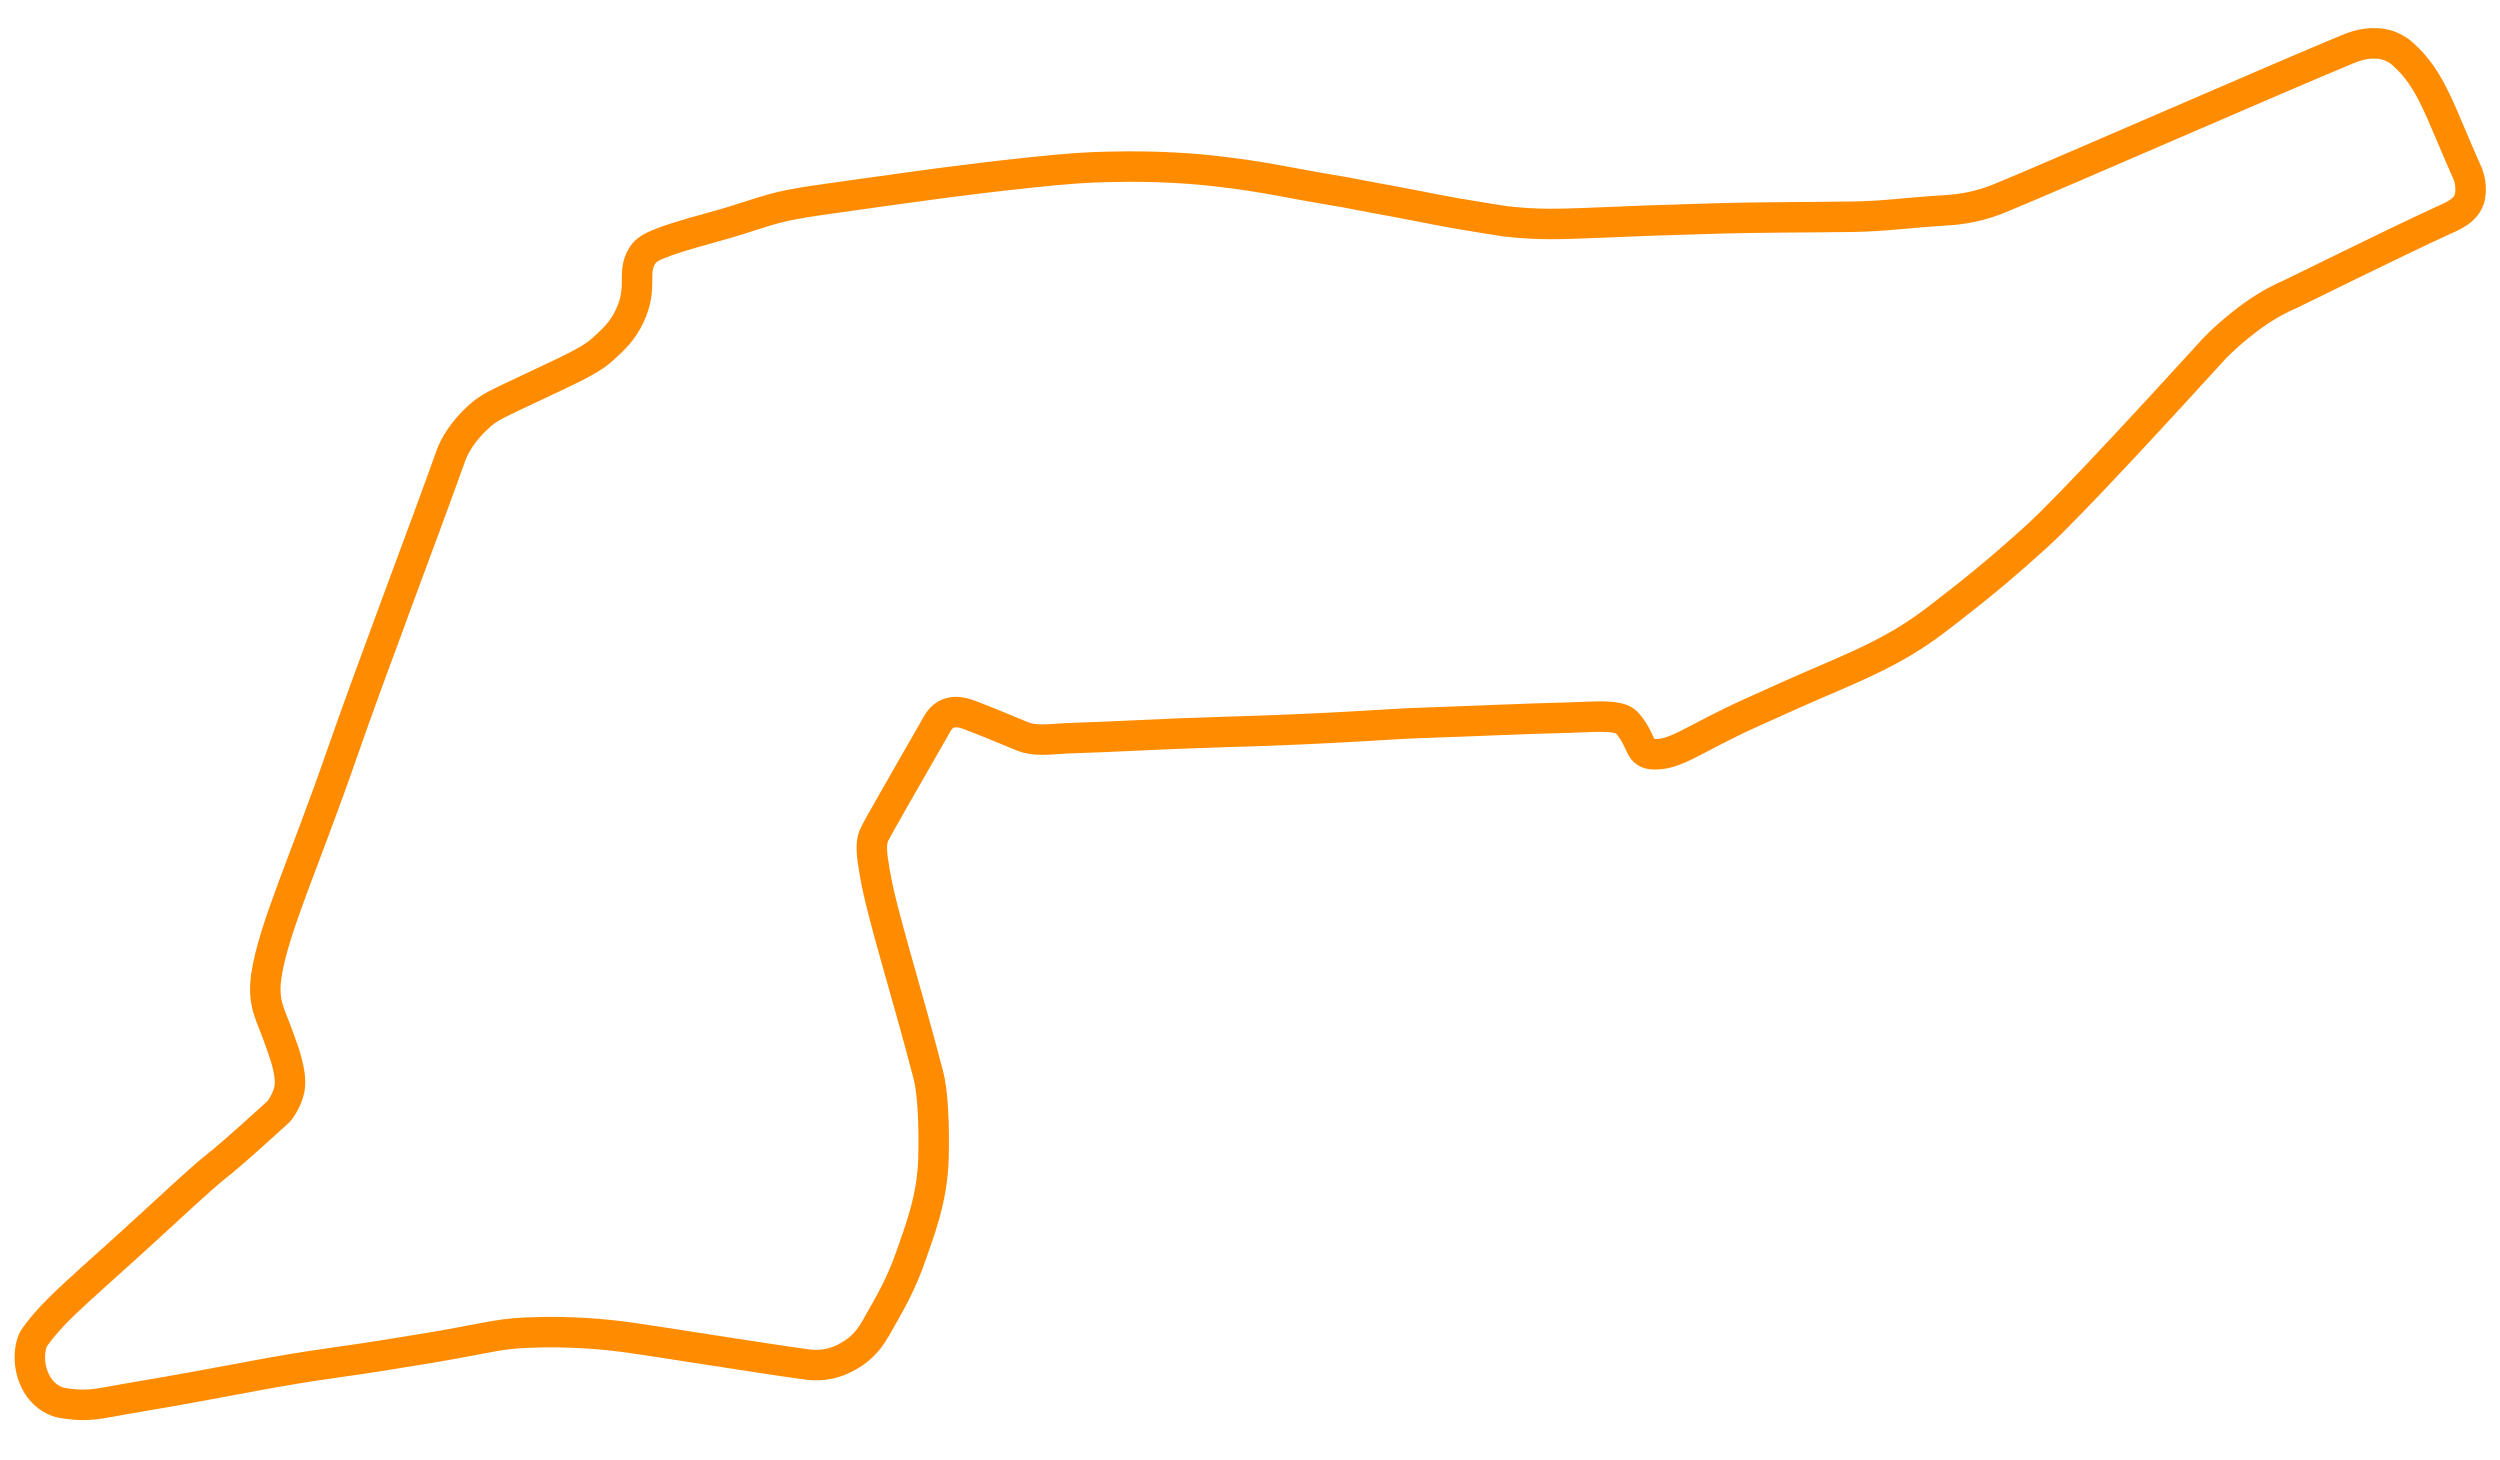
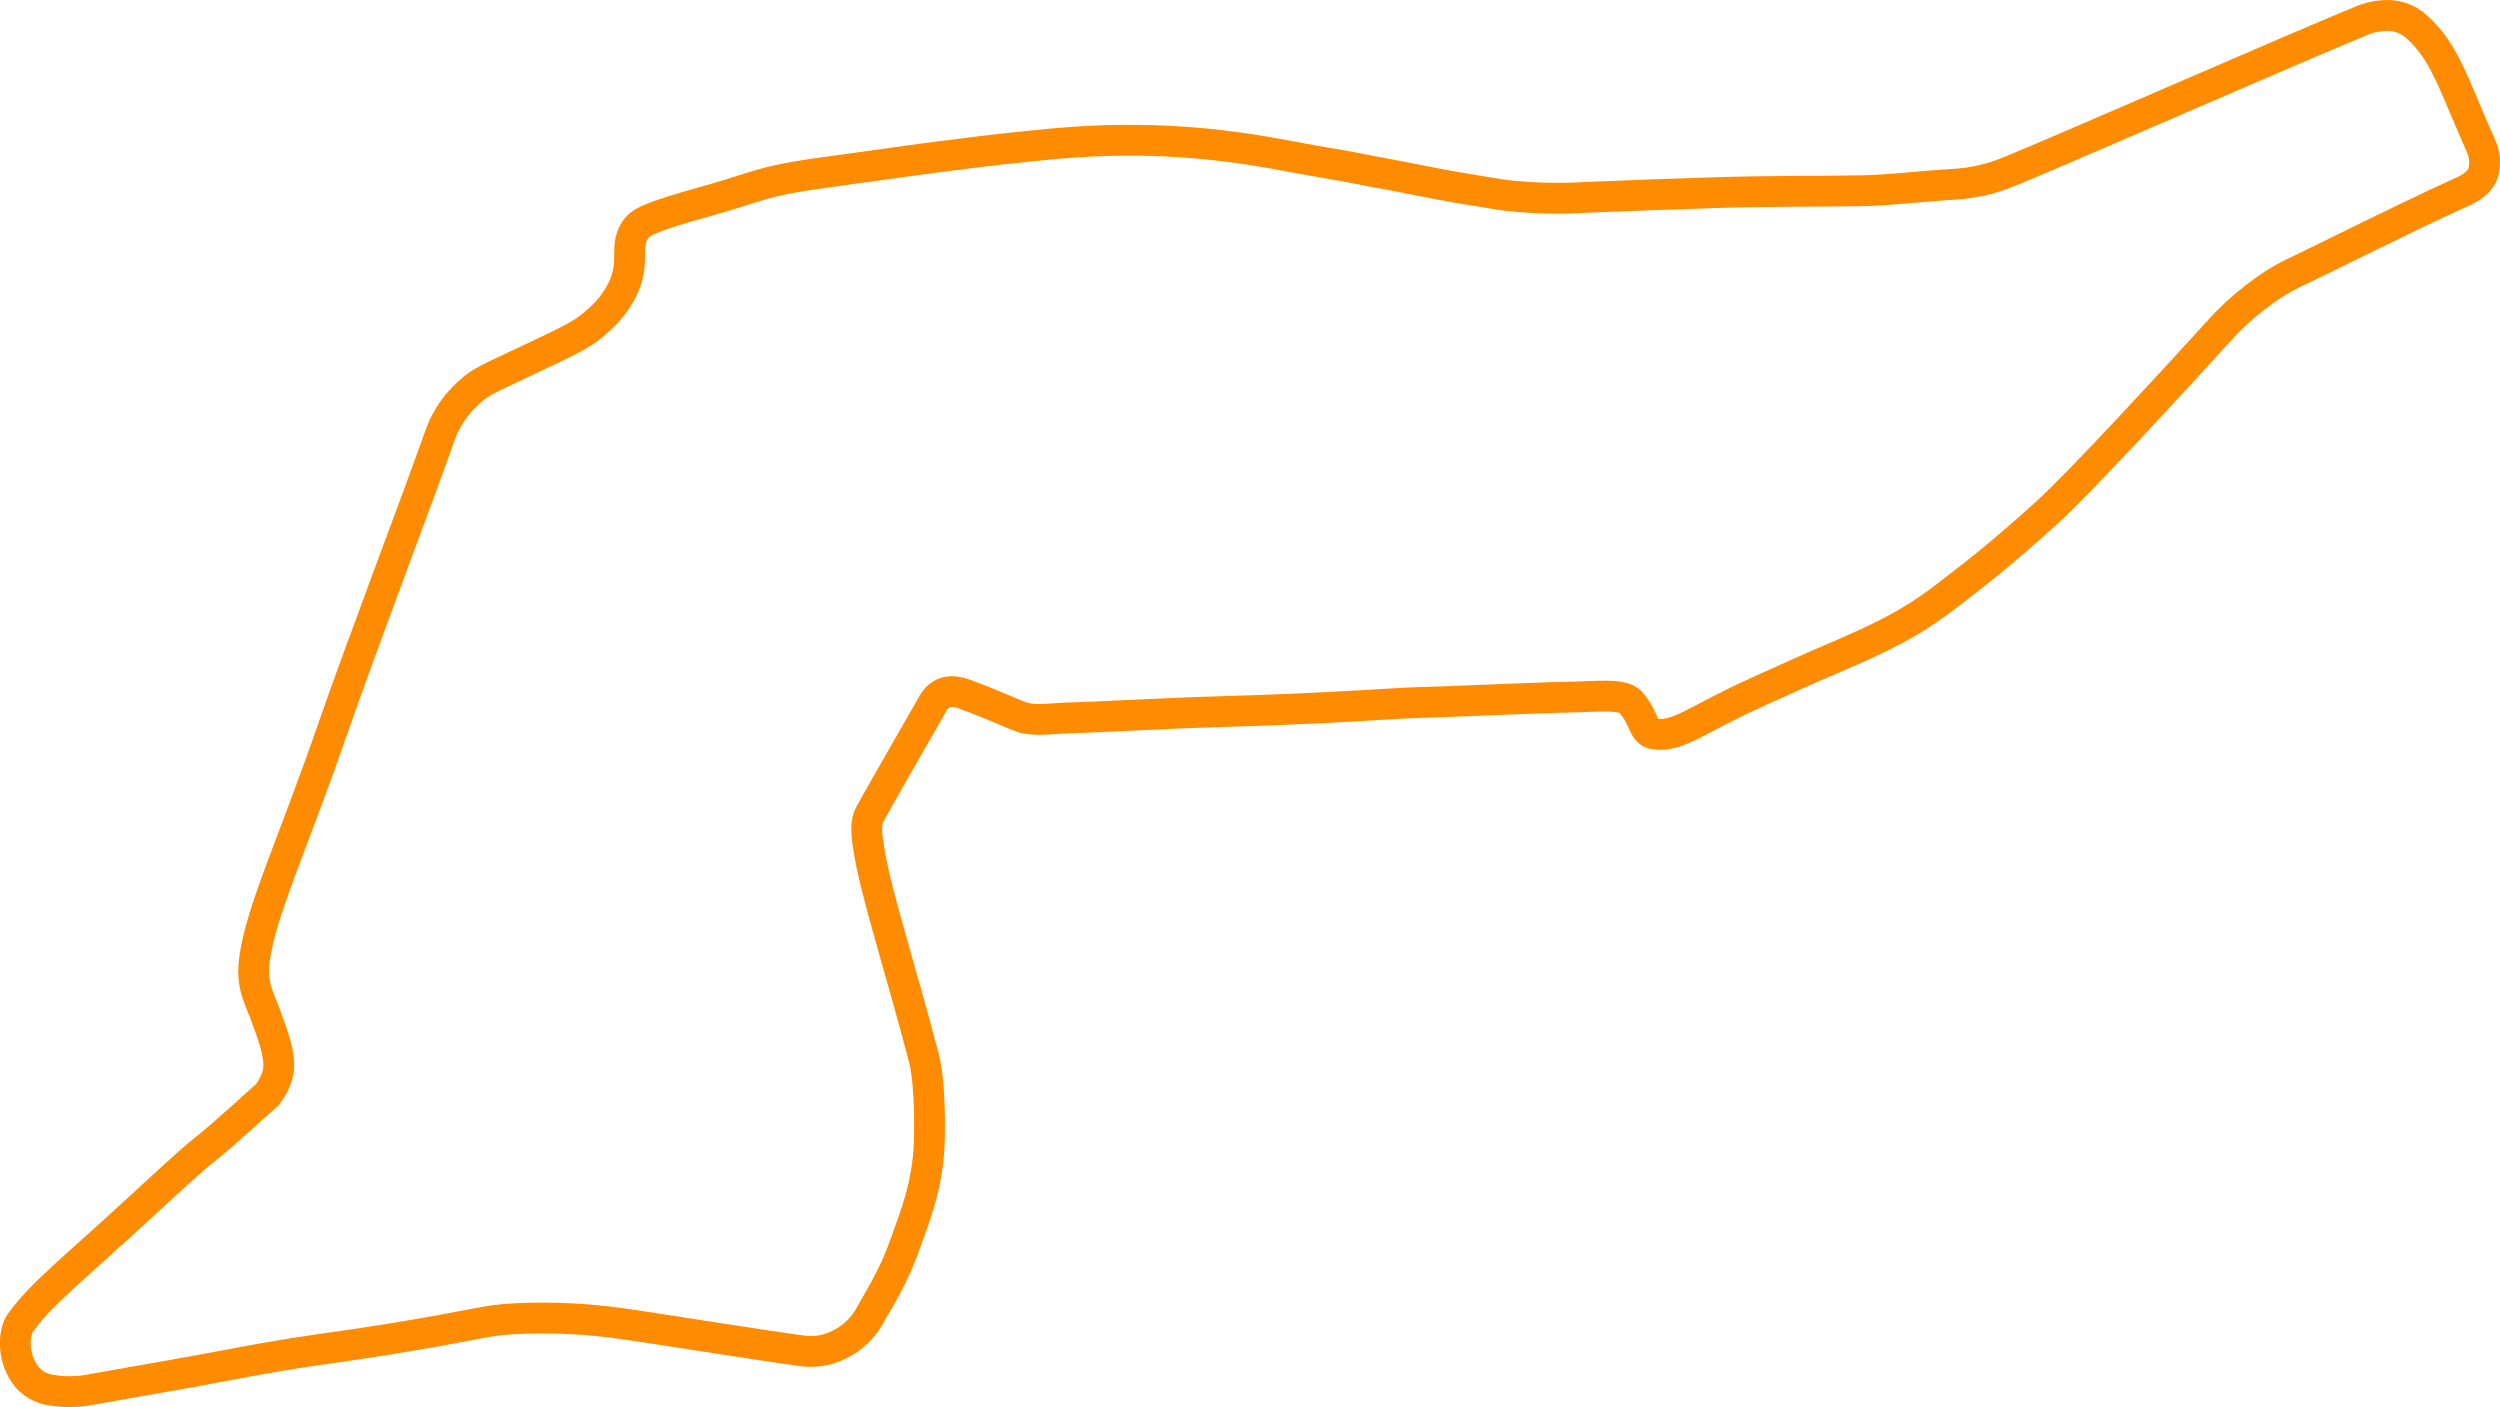
- <svg xmlns="http://www.w3.org/2000/svg" version="1.1" id="Layer_1" x="0px" y="0px" viewBox="0 0 656.4 383.2" style="enable-background:new 0 0 656.4 383.2;" xml:space="preserve">
-   <path style="fill:none;stroke:#FF8B00;stroke-width:8;stroke-miterlimit:10;" d="M168.6,67.2c1.3-2.1,3.3-3.4,18.7-7.6  c9.2-2.5,13-4.3,19.6-5.7c5.5-1.1,10-1.6,20.4-3.1c13-1.8,26-3.7,43.2-5.5c10.3-1.1,15.4-1.4,21-1.5c12.8-0.3,22.6,0.5,29.1,1.3  c10.7,1.2,20,3.3,27.9,4.6c6.4,1,8.5,1.6,17,3.1c6,1.1,11.1,2.2,16.2,3.1c7.7,1.3,11.4,1.9,13.5,2.2c8.4,1,14.7,0.7,20.8,0.5  c11.2-0.5,22.3-0.9,33.5-1.2c12.4-0.4,24.8-0.3,37.2-0.5c7.8-0.1,14.4-1.1,24.5-1.7c6.9-0.4,11.9-2.3,14.7-3.5  C540,45.9,599.2,20,616.2,13c1.1-0.4,3.9-1.8,7.9-1.6c3.4,0.1,6,2,6.9,2.9c7.5,6.7,9.6,15,17,31.5c0.4,1,1,3.4,0.5,5.9  c-0.8,3.8-5.2,5.3-7.1,6.2c-12.9,5.9-38.2,18.5-40.2,19.4c-1.9,0.8-5.4,2.5-9.5,5.4c-5,3.6-9.1,7.5-10.2,8.7  c-12.4,13.6-37.6,41.1-46.6,49.3c-11.5,10.4-17.1,14.7-25.2,21c-6.6,5.1-12.5,9-25.6,14.7c-16.9,7.3-14.4,6.3-24,10.6  c-15.6,7-20.3,11.6-26.5,11c-3.4-0.4-2.4-3.6-6.4-8.2c-2-2.4-9.3-1.5-14.7-1.4c-9.9,0.2-32.2,1.2-39.4,1.4c-7.3,0.2-22.9,1.6-52,2.4  c-16.9,0.5-29,1.3-39.8,1.6c-4.1,0.1-8.2,0.9-11.8-0.1c-1.5-0.4-7.3-3.1-15-6c-1.4-0.5-5.9-2.2-8.4,2.3  c-7.3,12.8-16.3,28.3-16.7,29.5c-0.8,2.2-0.6,4.5,0.3,9.8c2,11.4,8,29.7,14,52.8c1.3,4.8,1.6,13.9,1.4,21.9  c-0.3,11-3.7,19.2-5.9,25.7c-2.7,7.6-4.9,11.4-9.3,19.1c-2.3,4-4.7,6.1-8.3,7.9c-4,2-7.5,1.8-9.4,1.6c-11.9-1.6-40.9-6.3-46.9-7.1  c-5.7-0.8-15.2-1.8-27-1.3c-9,0.4-10,1.6-32.9,5.2c-17.7,2.9-17.9,2.5-32.9,5.1c-5.2,0.9-15.5,2.9-21.7,4c-7.5,1.4-15.2,2.6-22.8,4  c-3.9,0.7-6.8,1-11.9,0.1c-1-0.2-4.1-1.1-6.3-4.7c-2.9-4.8-2.1-10.5-0.7-12.5c5.6-7.8,12.9-13.2,32.4-31.2  c23.2-21.4,7.6-6.2,31.6-28c0.6-0.6,2.4-3.3,2.9-6c0.8-4.4-2-11.1-2.6-12.9c-2.2-6.5-4.5-9.1-3.5-16.6c1.8-12.5,10-29.9,20-58.8  c7.9-22.7,21.3-57.8,28.5-78c0.9-2.5,3.1-6.4,7.2-10.1c2.8-2.6,4.8-3.4,15-8.2c12.4-5.8,15.1-7.2,18.2-10.1c2.2-2,4.8-4.4,6.6-8.4  C168.9,75.2,165.8,71.8,168.6,67.2z" />
+ <svg xmlns="http://www.w3.org/2000/svg" id="Layer_1" data-name="Layer 1" viewBox="0 0 649.03 365.27">
+   <path id="imola" d="M168.17,67.72c1.3-2.08,3.27-3.37,18.65-7.64,9.15-2.54,13-4.28,19.65-5.65,5.52-1.14,10-1.64,20.4-3.09,13-1.81,26-3.69,43.19-5.48,10.25-1.07,15.44-1.37,21-1.51a204.41,204.41,0,0,1,29.08,1.28c10.73,1.21,20,3.3,27.92,4.6,6.42,1.05,8.51,1.59,17,3.15,6,1.11,11.09,2.23,16.2,3.09,7.71,1.29,11.39,1.91,13.46,2.16a120.27,120.27,0,0,0,20.75.46c11.19-.45,22.33-.87,33.52-1.22,12.41-.39,24.77-.29,37.16-.47,7.77-.11,14.37-1.1,24.51-1.69a44.22,44.22,0,0,0,14.74-3.47c14.17-5.79,73.33-31.73,90.41-38.73a18,18,0,0,1,7.92-1.63,11.54,11.54,0,0,1,6.94,2.86c7.52,6.7,9.6,15,17,31.53a10.4,10.4,0,0,1,.5,5.89c-.84,3.76-5.22,5.35-7.06,6.18-12.94,5.85-38.21,18.51-40.21,19.41a52.68,52.68,0,0,0-9.53,5.42,74.59,74.59,0,0,0-10.23,8.74c-12.38,13.58-37.61,41.12-46.63,49.25-11.52,10.38-17,14.66-25.24,21-6.62,5.08-12.48,9-25.65,14.71-16.86,7.29-14.42,6.33-24,10.64-15.57,7-20.31,11.64-26.51,10.95-3.39-.37-2.43-3.6-6.37-8.24-2-2.4-9.32-1.49-14.68-1.4-9.89.17-32.18,1.23-39.44,1.4s-22.93,1.57-52,2.39c-16.94.48-29,1.33-39.84,1.63-4.12.12-8.19.89-11.8-.08-1.51-.41-7.26-3.14-15-6-1.39-.52-5.86-2.18-8.39,2.28-7.26,12.75-16.32,28.33-16.73,29.49-.76,2.16-.64,4.52.29,9.76,2,11.37,8,29.73,14.05,52.84,1.27,4.84,1.64,13.87,1.4,21.86-.34,11-3.68,19.24-6,25.7-2.68,7.64-4.88,11.44-9.27,19.06A18,18,0,0,1,221.1,357a16,16,0,0,1-9.45,1.57c-11.9-1.6-40.92-6.28-46.86-7.08a148.43,148.43,0,0,0-27-1.31c-9,.41-10,1.56-32.87,5.25C87.2,358.28,87,357.88,72,360.5c-5.18.9-15.54,2.91-21.69,4-7.54,1.36-15.21,2.63-22.76,4a28.87,28.87,0,0,1-11.95.06,9.82,9.82,0,0,1-6.29-4.72c-2.93-4.81-2.13-10.52-.7-12.5,5.59-7.78,12.94-13.21,32.44-31.22,23.19-21.43,7.6-6.21,31.62-28a13.84,13.84,0,0,0,2.91-6c.79-4.37-2-11.06-2.62-12.85-2.18-6.51-4.55-9.11-3.5-16.61,1.75-12.54,10-29.92,20-58.81,7.88-22.71,21.34-57.82,28.51-78a27.33,27.33,0,0,1,7.17-10.14c2.84-2.65,4.84-3.45,15-8.22,12.42-5.82,15.06-7.25,18.19-10.14a26.18,26.18,0,0,0,6.64-8.4C168.42,75.74,165.34,72.26,168.17,67.72Z" transform="translate(-3.35 -7.87)" style="fill:none;stroke:#ff8b00;stroke-miterlimit:10;stroke-width:8px" />
</svg>
